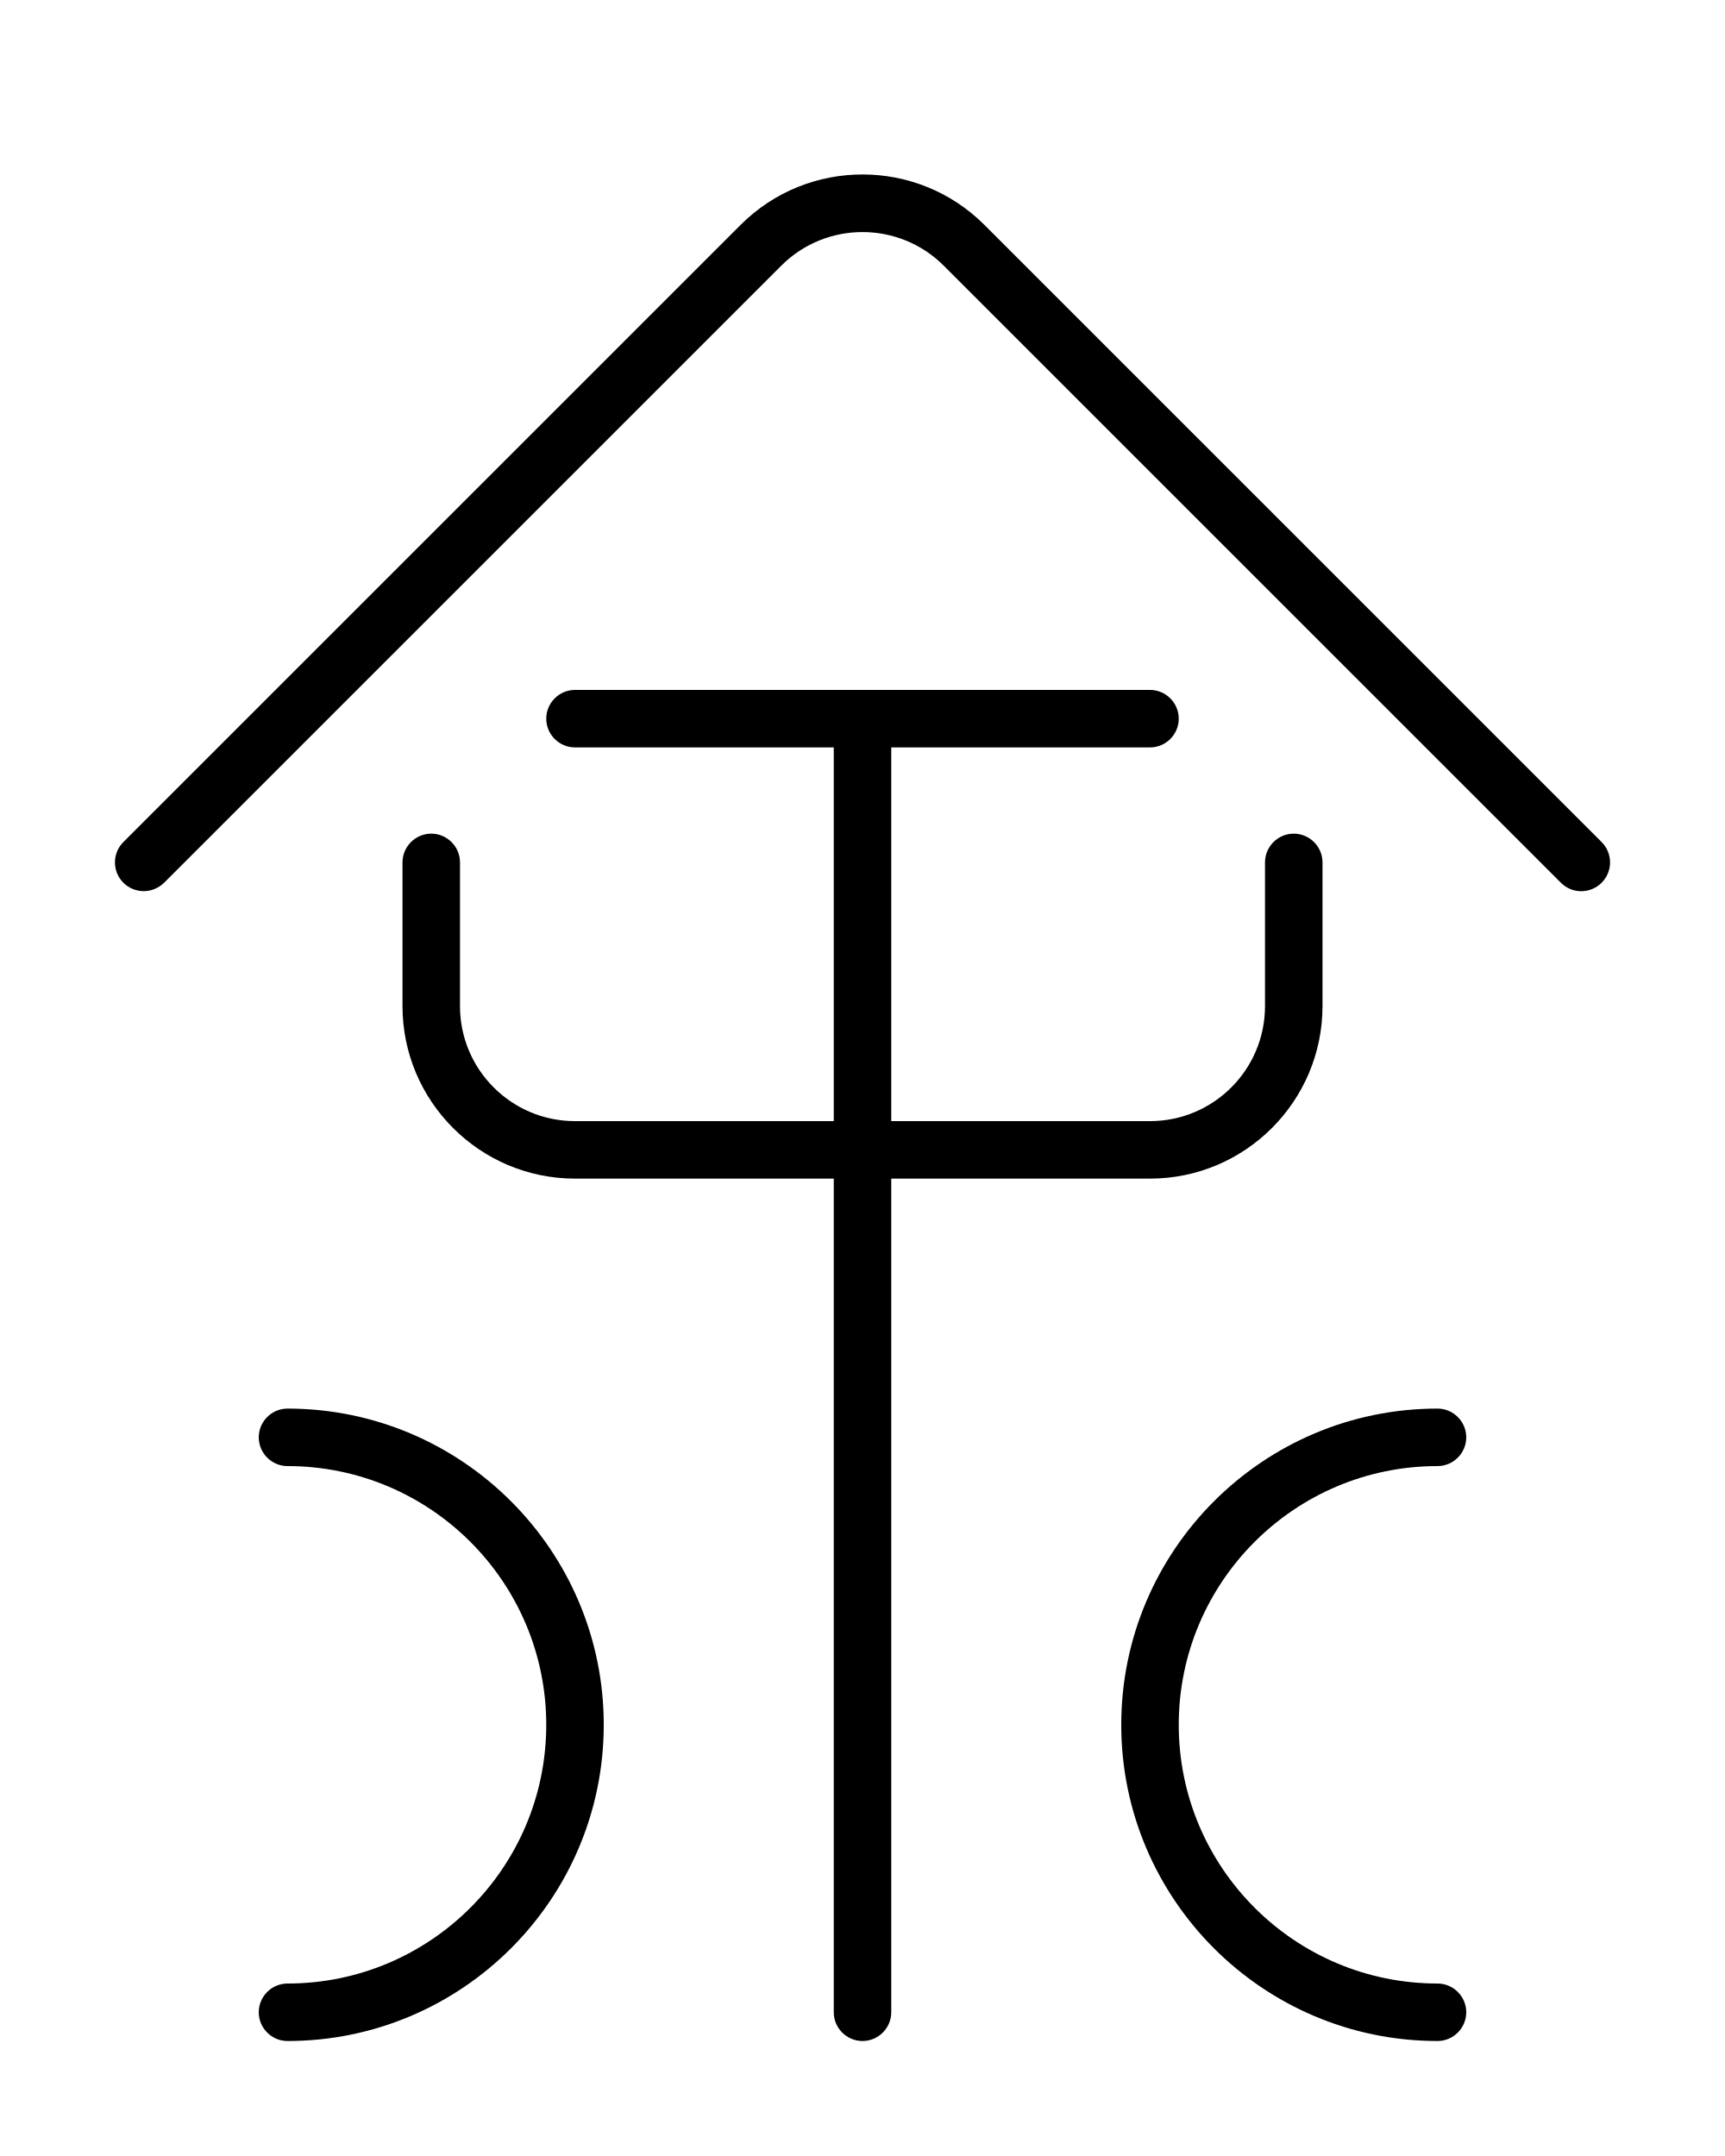
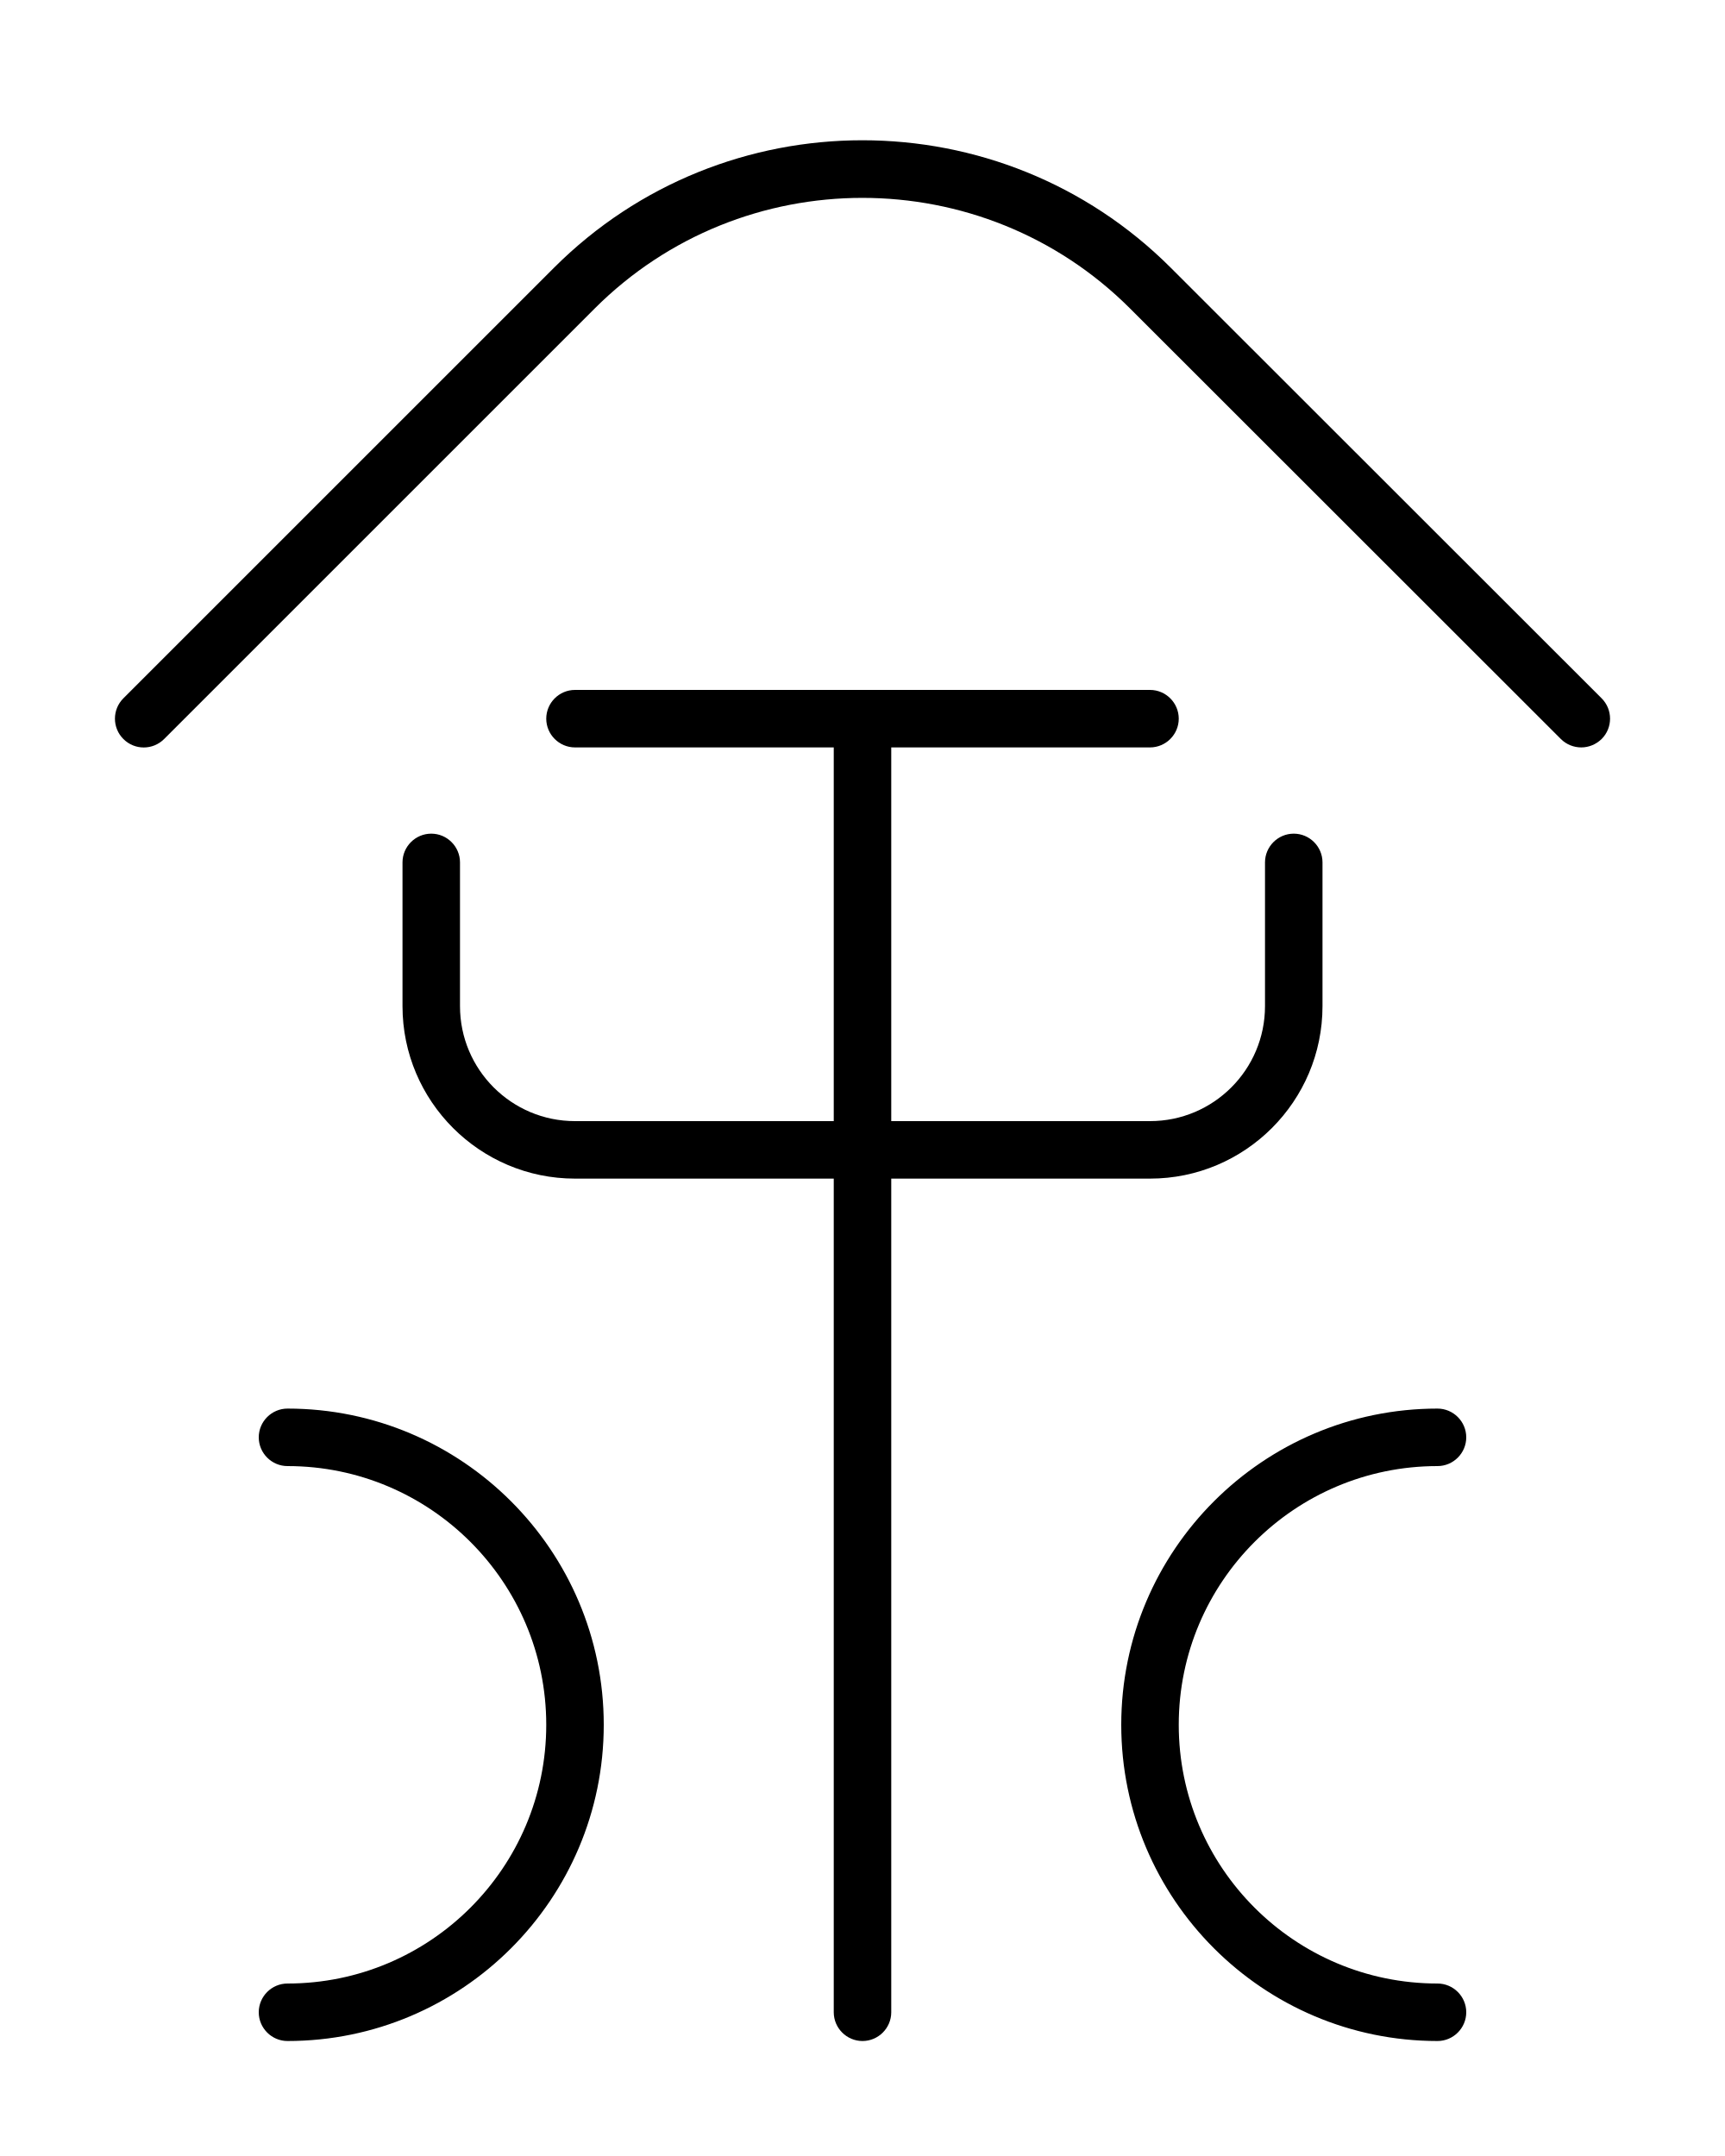
<svg xmlns="http://www.w3.org/2000/svg" version="1.1" id="图层_1" x="0px" y="0px" viewBox="0 0 720 900" style="enable-background:new 0 0 720 900;" xml:space="preserve">
  <g>
-     <path d="M668.5,351.5L410.9,93.9c-28.1-28.1-73.7-28.1-101.8,0L51.5,351.5c-4.7,4.7-4.7,12.3,0,17c2.3,2.3,5.4,3.5,8.5,3.5   s6.1-1.2,8.5-3.5l257.6-257.6c18.7-18.7,49.1-18.7,67.8,0l257.6,257.6c4.7,4.7,12.3,4.7,17,0S673.2,356.2,668.5,351.5z" />
+     <path d="M668.5,291.5L488.7,111.8c-71-71-186.5-71-257.5,0L51.5,291.5c-4.7,4.7-4.7,12.3,0,17c4.7,4.7,12.3,4.7,17,0l179.7-179.7   c61.6-61.6,161.9-61.6,223.5,0l179.8,179.7c2.3,2.3,5.4,3.5,8.5,3.5c3.1,0,6.1-1.2,8.5-3.5C673.2,303.8,673.2,296.2,668.5,291.5z" />
    <path d="M480,492c39.7,0,72-32.3,72-72v-60c0-6.6-5.4-12-12-12s-12,5.4-12,12v60c0,26.5-21.5,48-48,48H372V312h108   c6.6,0,12-5.4,12-12s-5.4-12-12-12H240c-6.6,0-12,5.4-12,12s5.4,12,12,12h108v156H240c-26.5,0-48-21.5-48-48v-60   c0-6.6-5.4-12-12-12s-12,5.4-12,12v60c0,39.7,32.3,72,72,72h108v348c0,6.6,5.4,12,12,12c6.6,0,12-5.4,12-12V492H480z" />
    <path d="M120,588c-6.6,0-12,5.4-12,12s5.4,12,12,12c59.6,0,108,48.4,108,108s-48.4,108-108,108c-6.6,0-12,5.4-12,12s5.4,12,12,12   c72.8,0,132-59.2,132-132S192.8,588,120,588z" />
    <path d="M600,612c6.6,0,12-5.4,12-12s-5.4-12-12-12c-72.8,0-132,59.2-132,132s59.2,132,132,132c6.6,0,12-5.4,12-12s-5.4-12-12-12   c-59.6,0-108-48.4-108-108S540.4,612,600,612z" />
  </g>
</svg>
